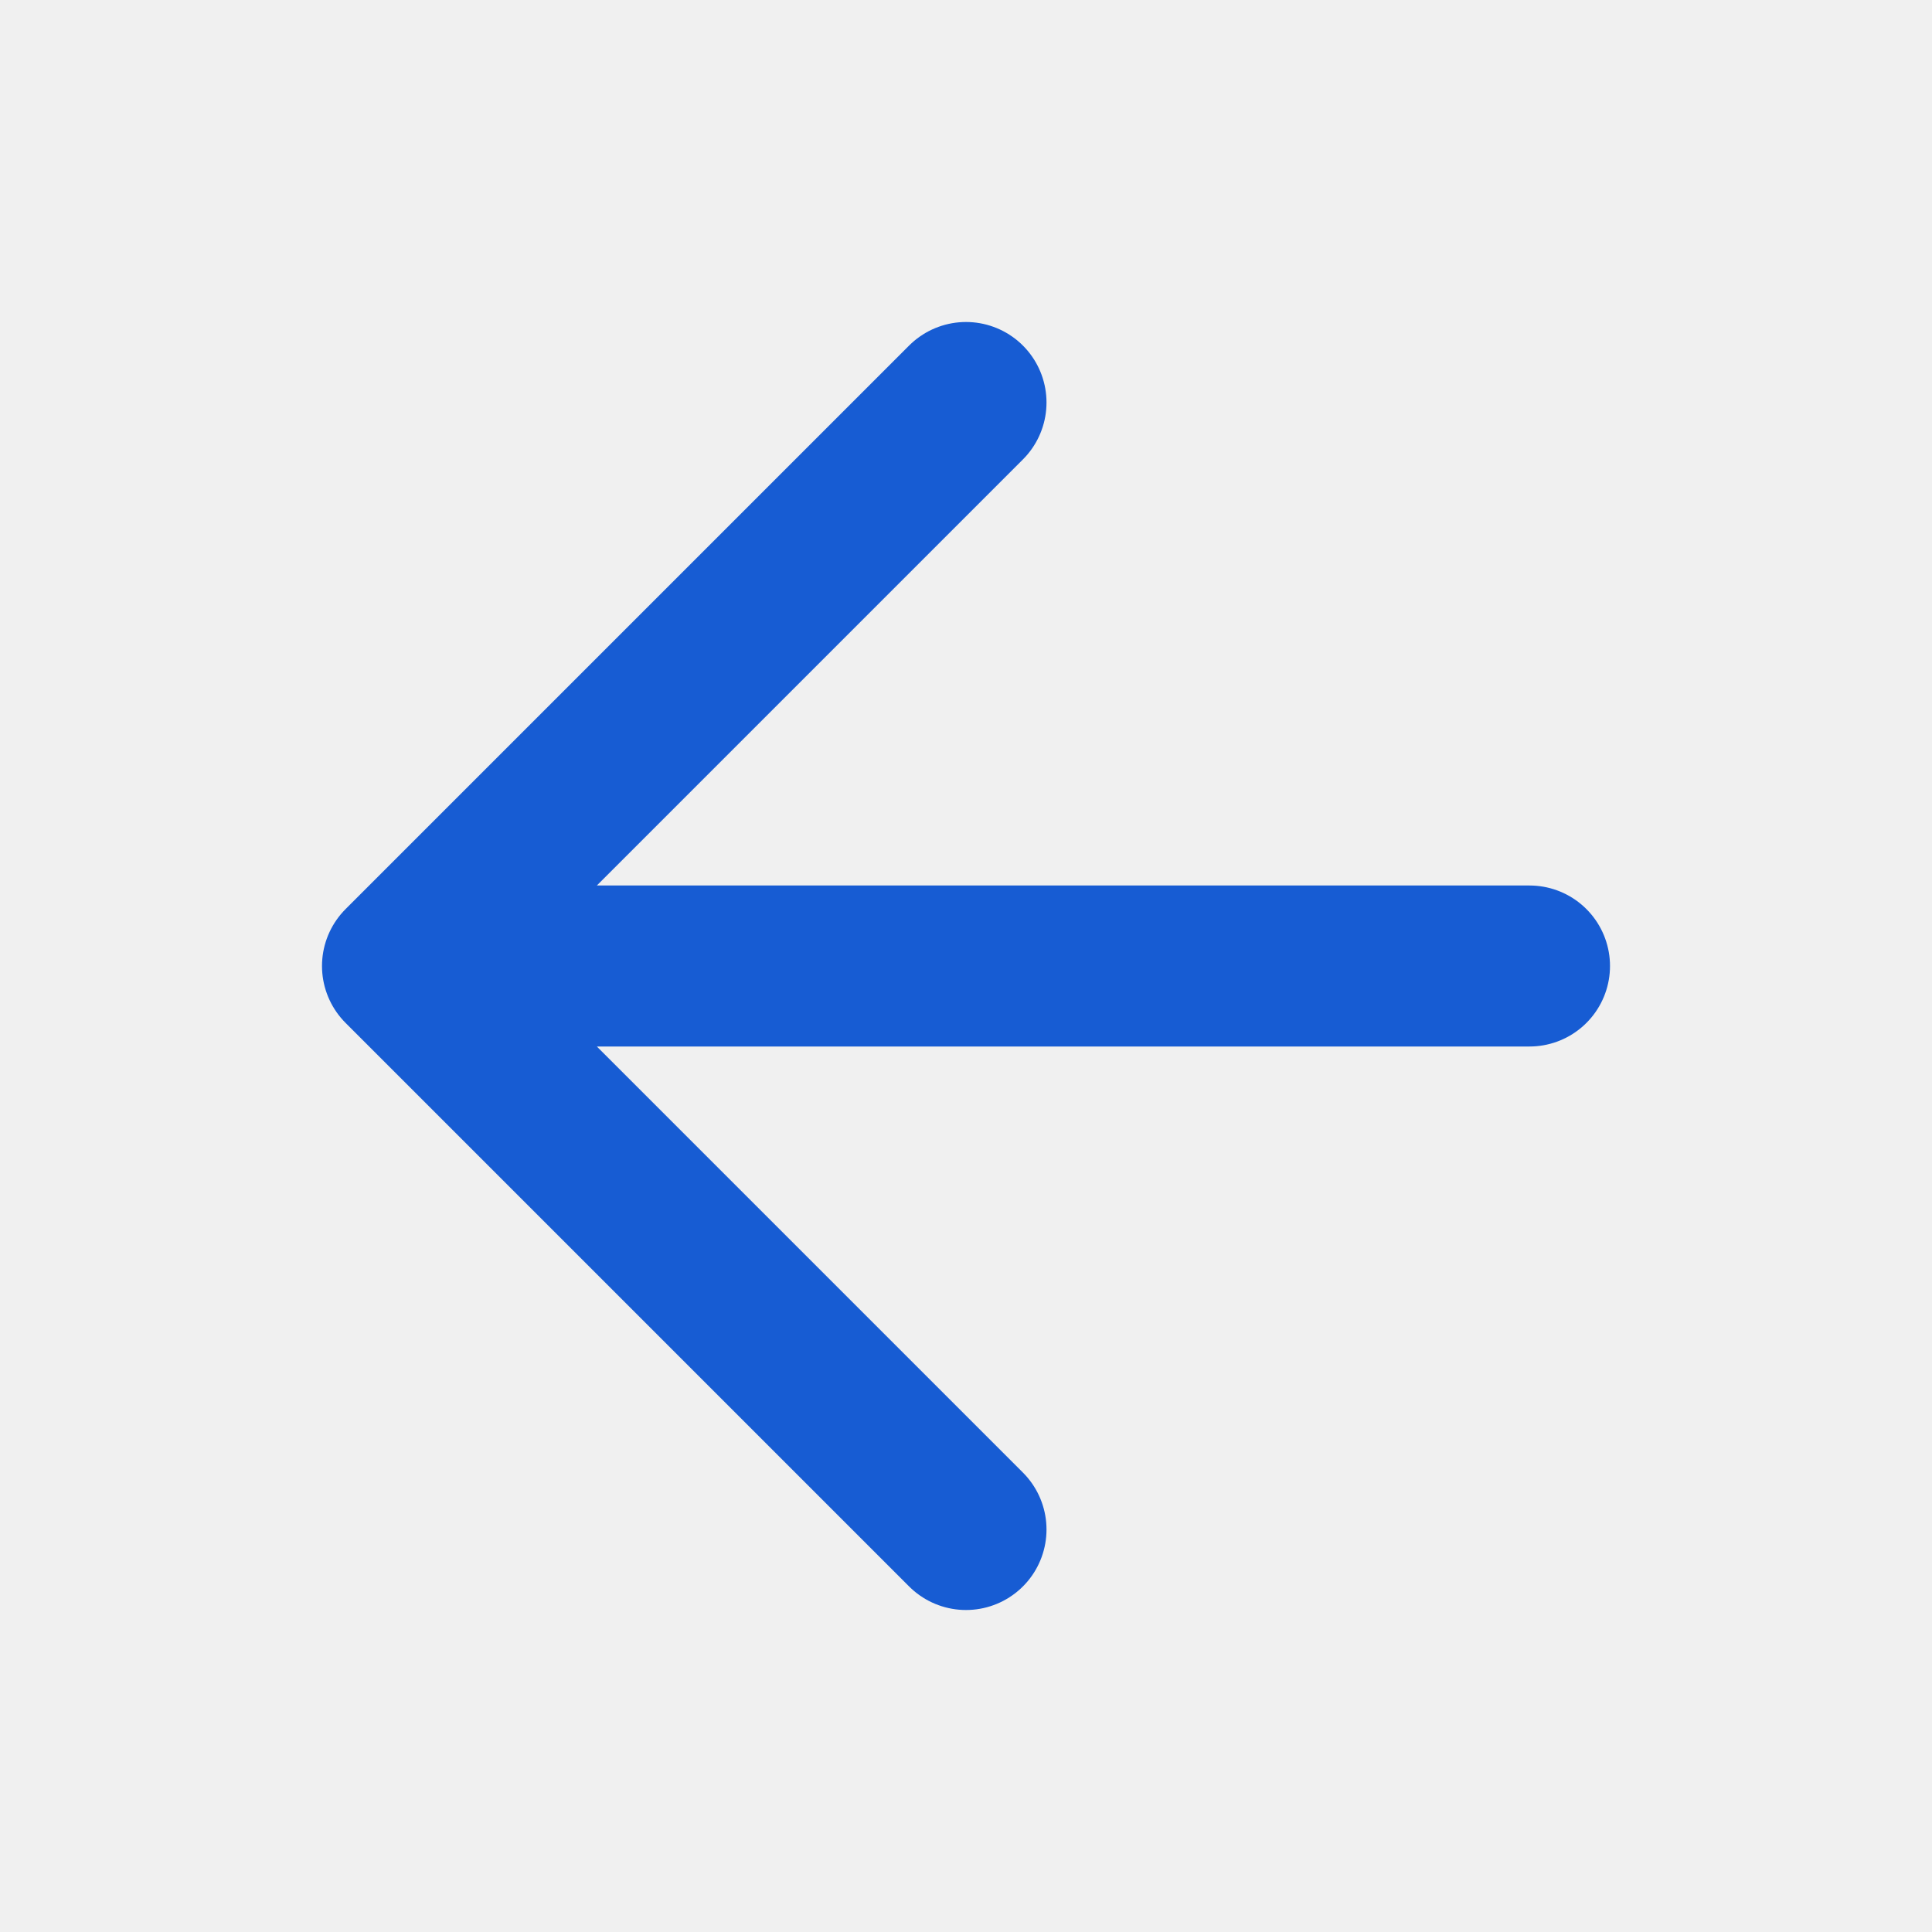
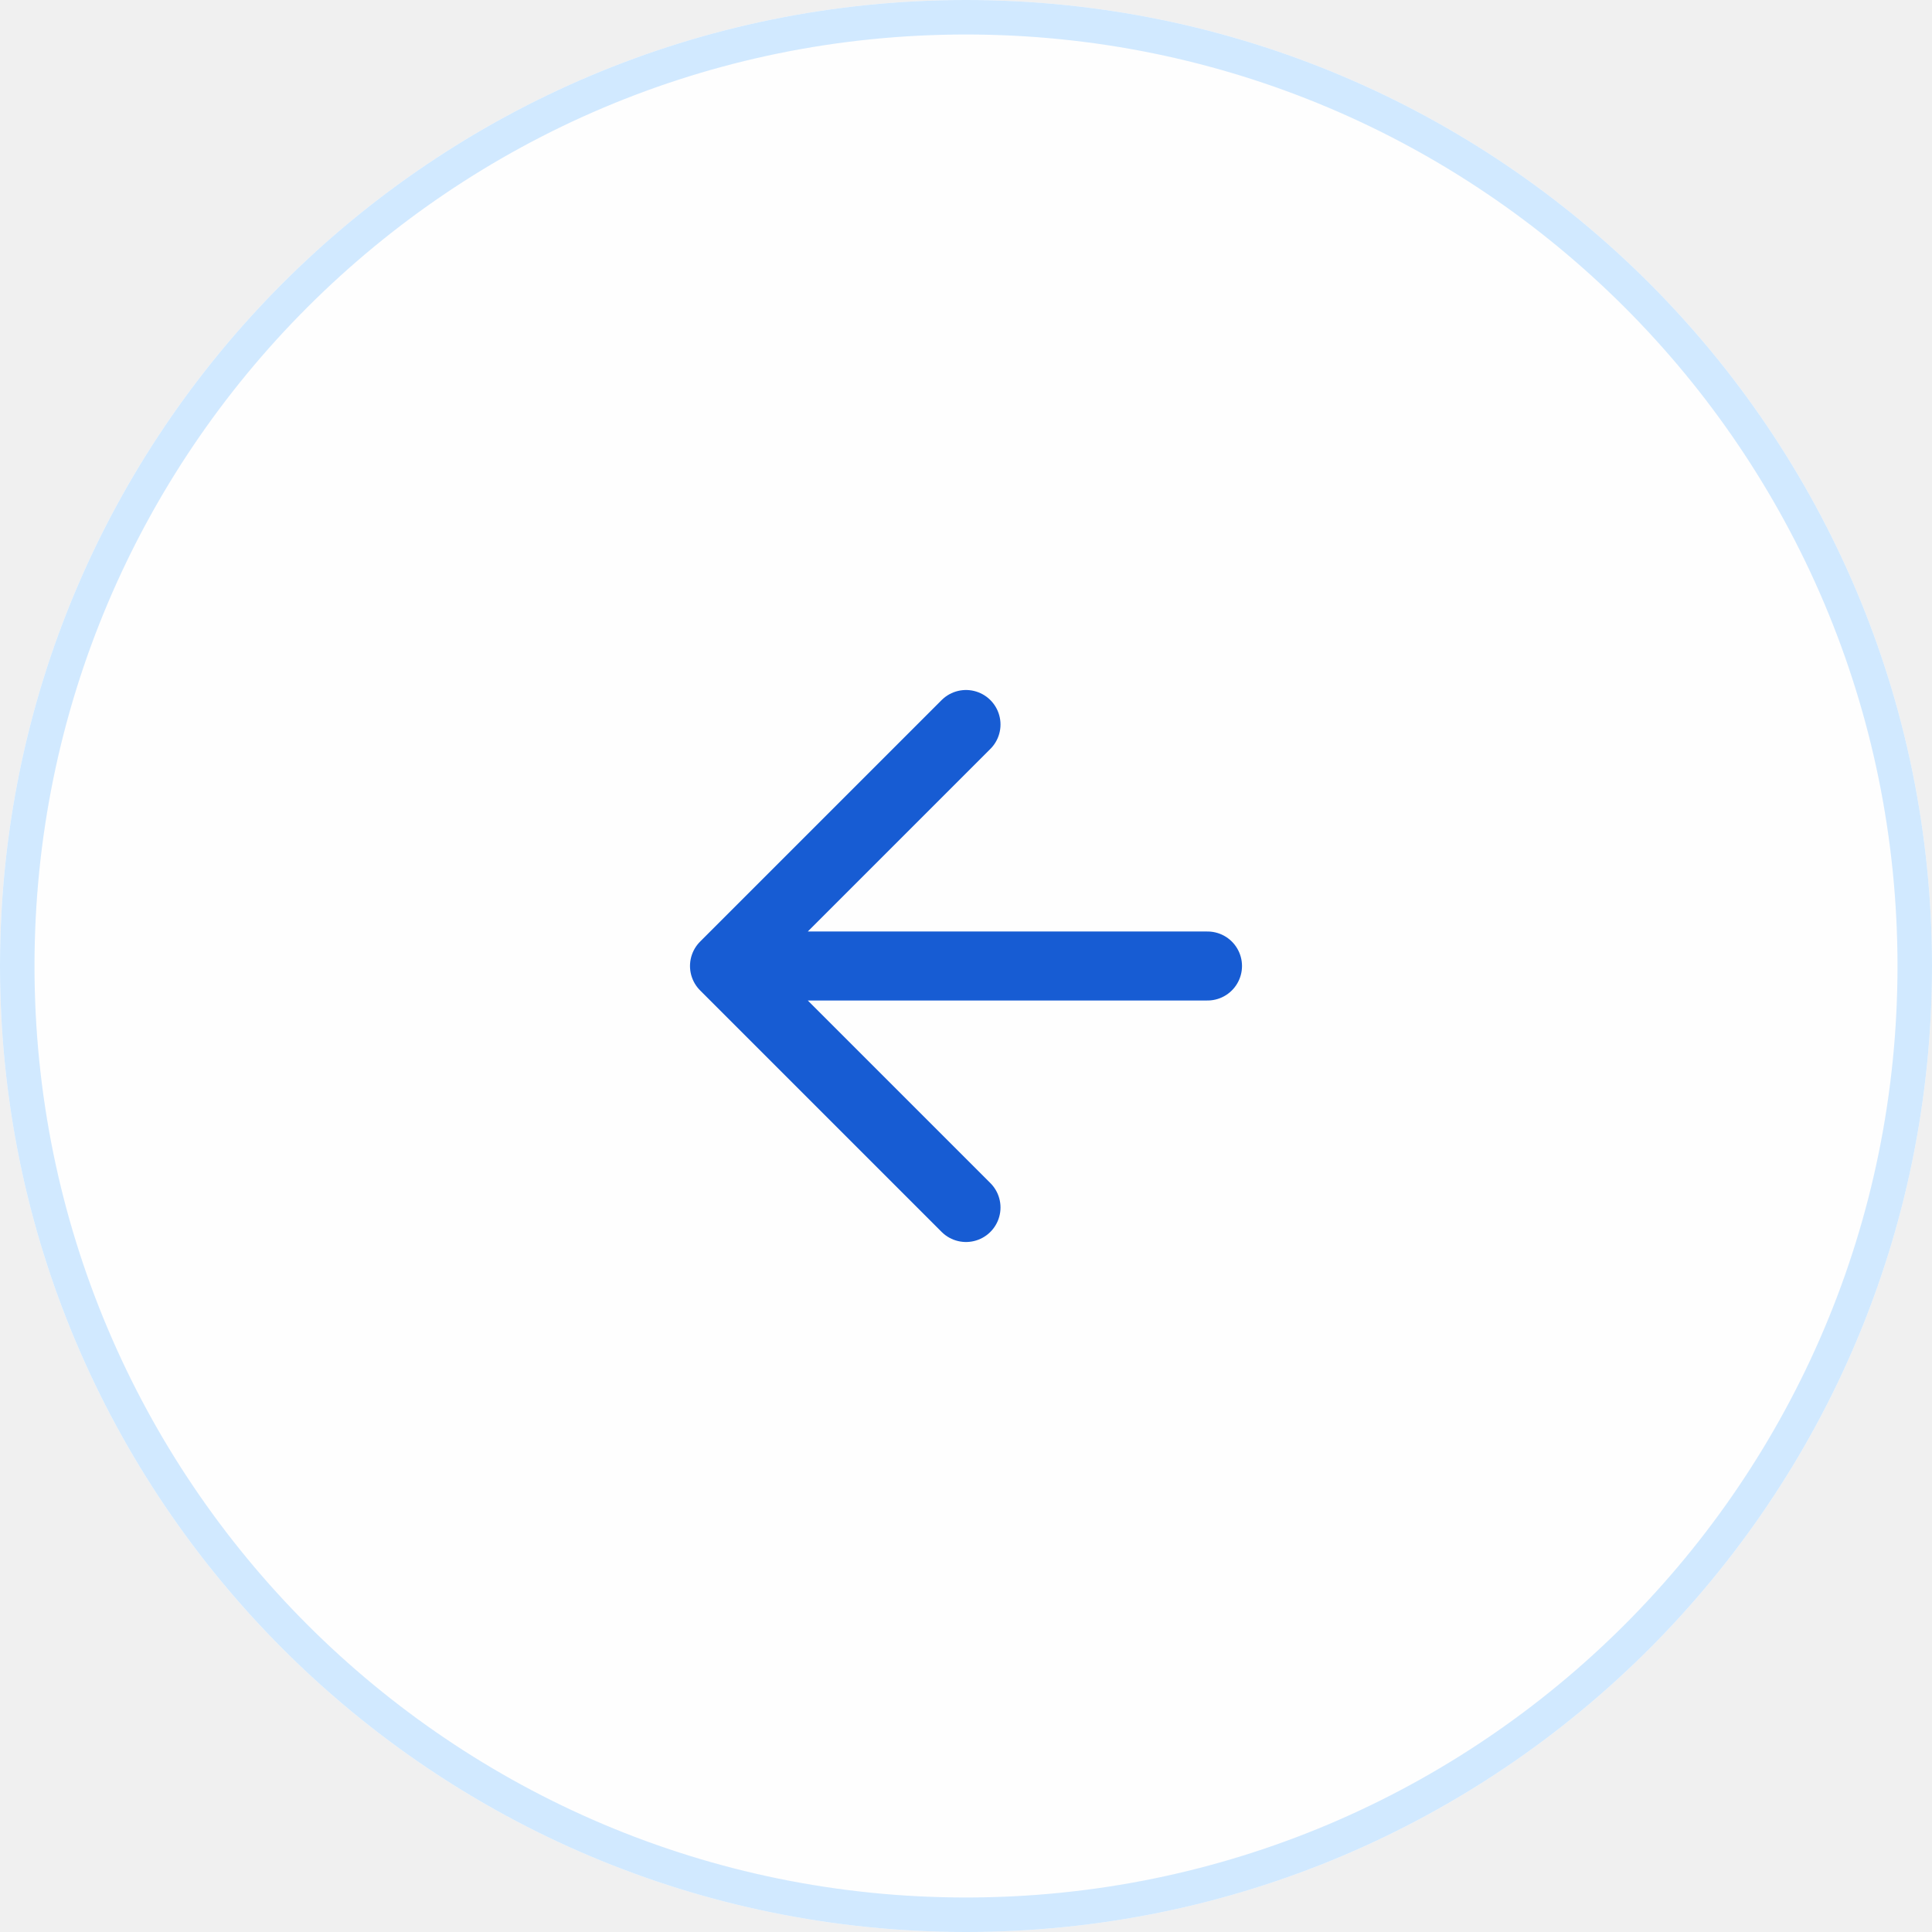
- <svg xmlns="http://www.w3.org/2000/svg" width="24" height="24" viewBox="0 0 24 24" fill="none">
-   <g id="arrow-left">
-     <path id="Icon" d="M19 12H5M5 12L12 19M5 12L12 5" stroke="#175CD3" stroke-width="2" stroke-linecap="round" stroke-linejoin="round" />
+ <svg xmlns="http://www.w3.org/2000/svg" width="inherit" height="inherit" viewBox="0 0 56 56" fill="none">
+   <g filter="url(#filter0_b_2_9090)">
+     <rect width="56" height="56" rx="28" fill="white" fill-opacity="0.9" />
+     <rect x="0.5" y="0.5" width="55" height="55" rx="27.5" stroke="#D1E9FF" />
+     <path d="M35 28H21M21 28L28 35M21 28L28 21" stroke="#175CD3" stroke-width="2" stroke-linecap="round" stroke-linejoin="round" />
  </g>
+   <defs>
+     <filter id="filter0_b_2_9090" x="-8" y="-8" width="72" height="72" filterUnits="userSpaceOnUse" color-interpolation-filters="sRGB">
+       <feFlood flood-opacity="0" result="BackgroundImageFix" />
+       <feGaussianBlur in="BackgroundImageFix" stdDeviation="4" />
+       <feComposite in2="SourceAlpha" operator="in" result="effect1_backgroundBlur_2_9090" />
+       <feBlend mode="normal" in="SourceGraphic" in2="effect1_backgroundBlur_2_9090" result="shape" />
+     </filter>
+   </defs>
</svg>
